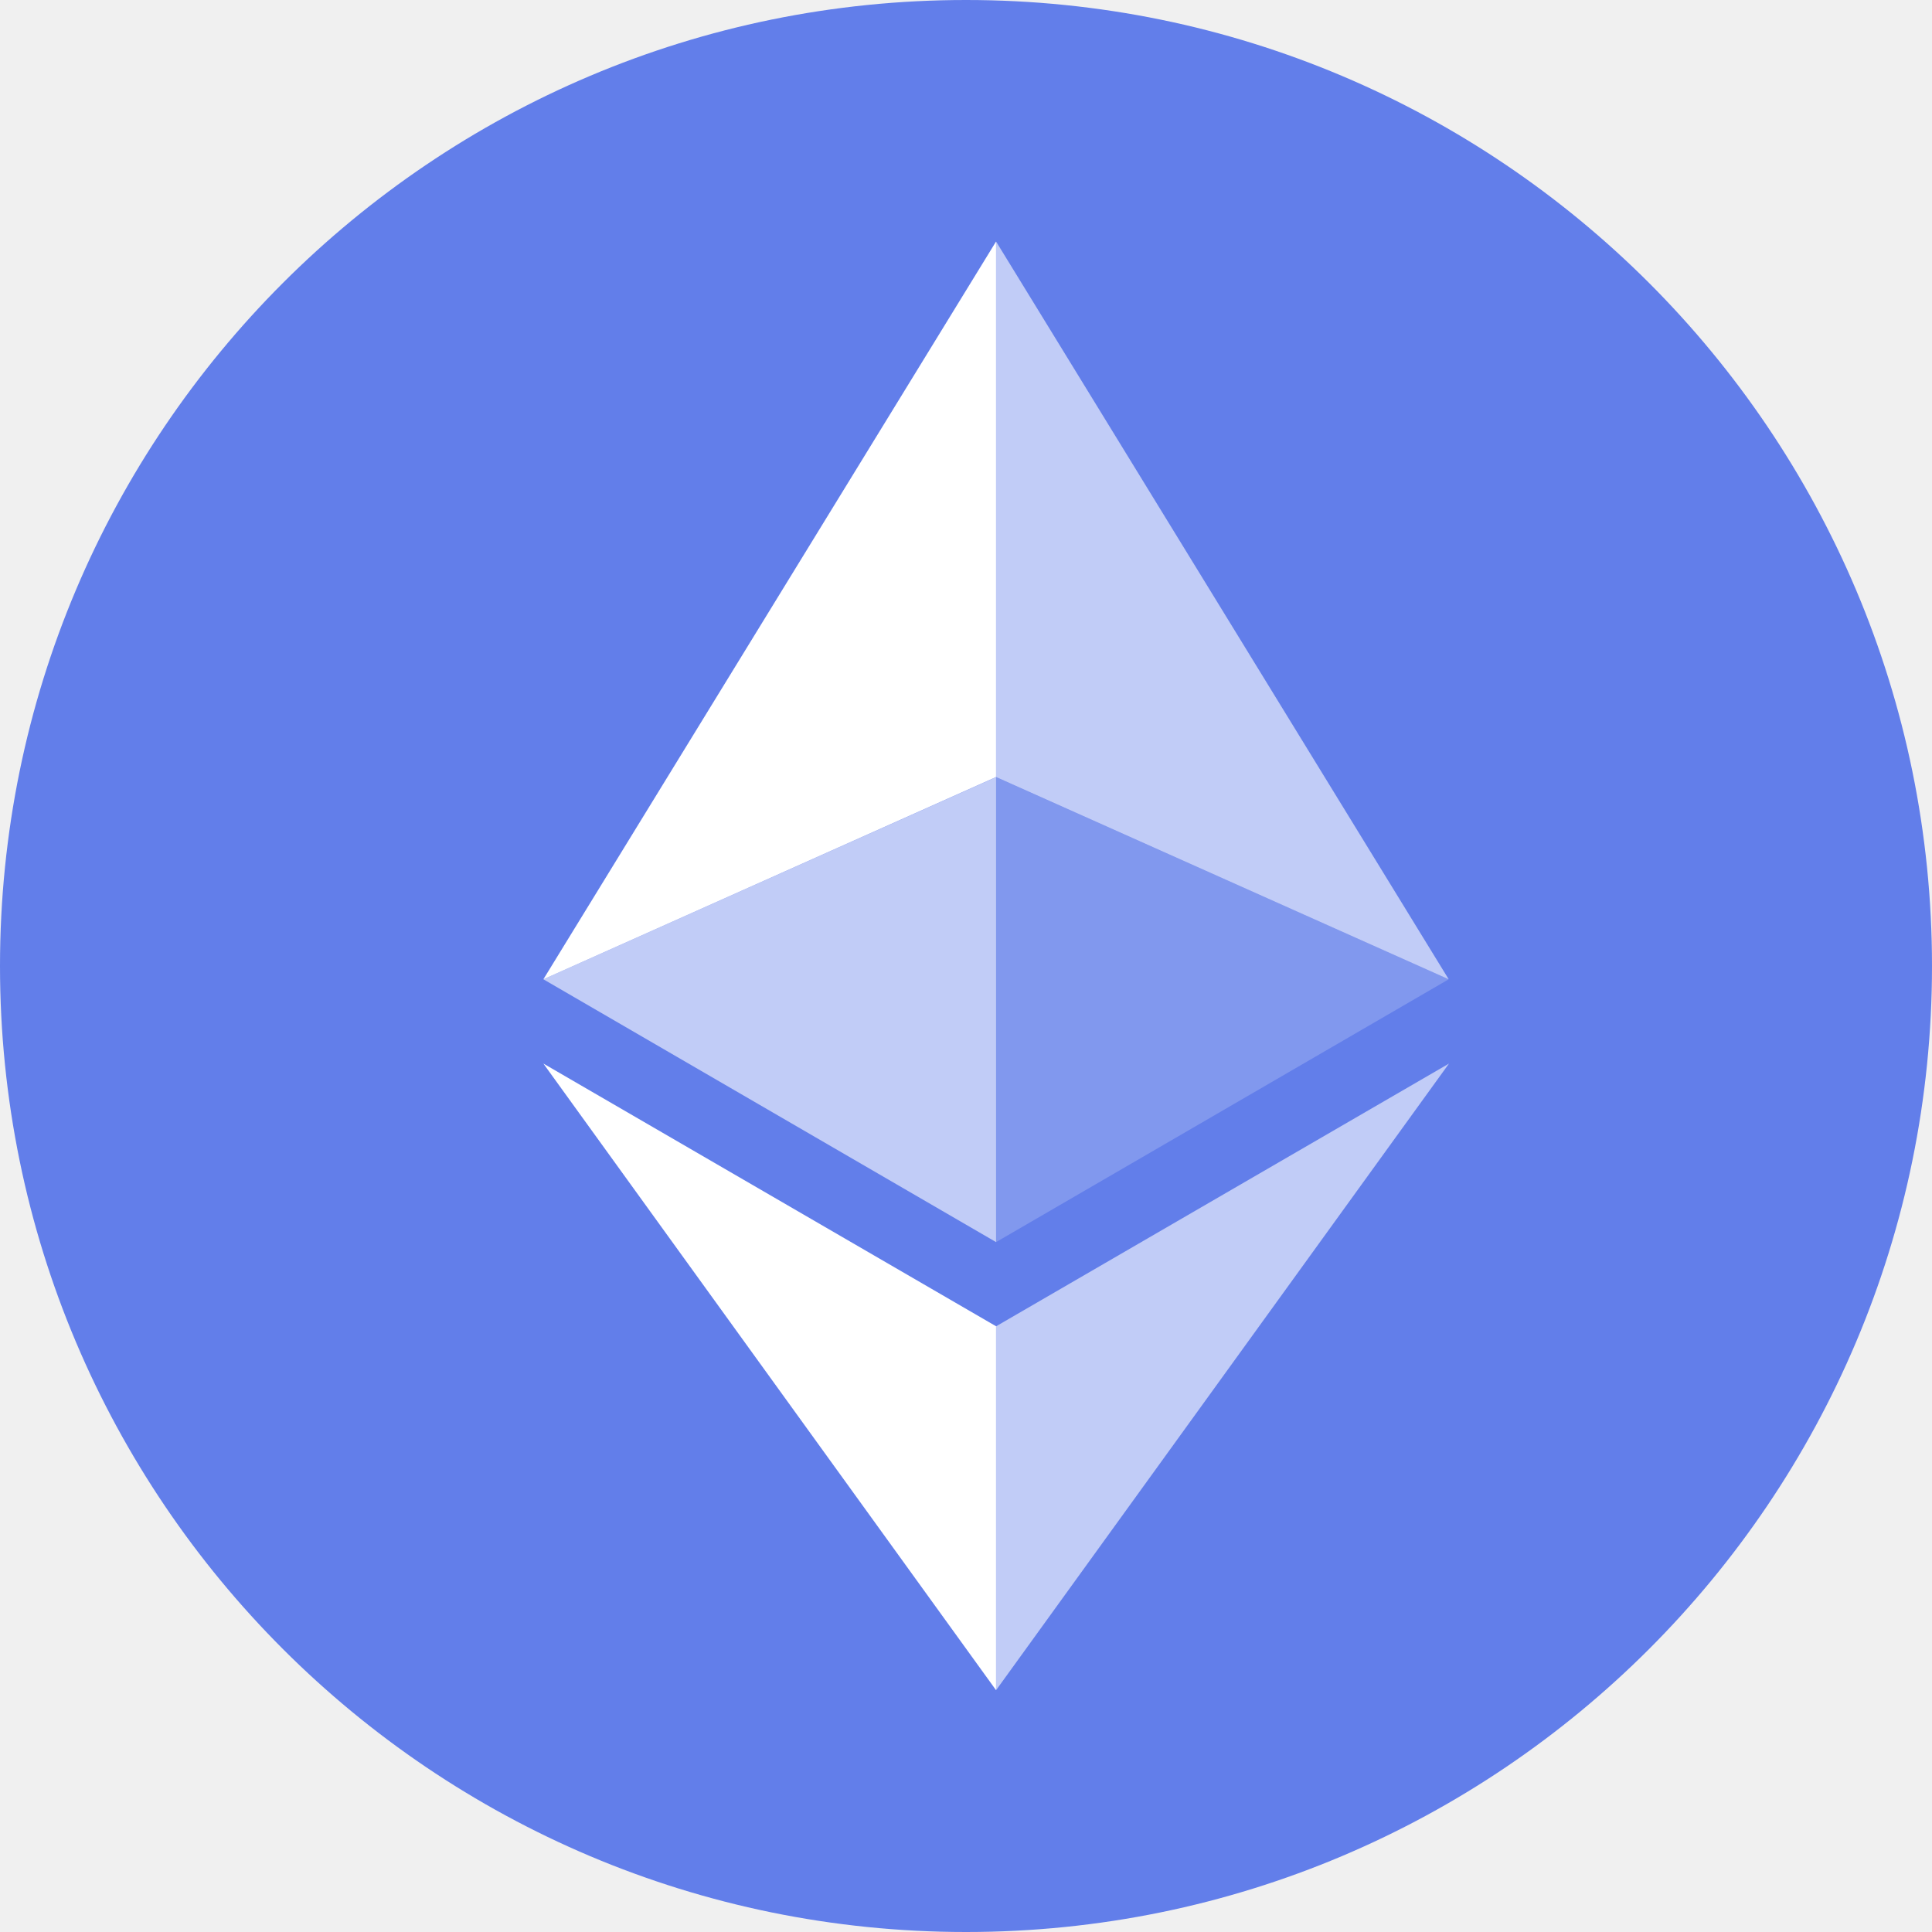
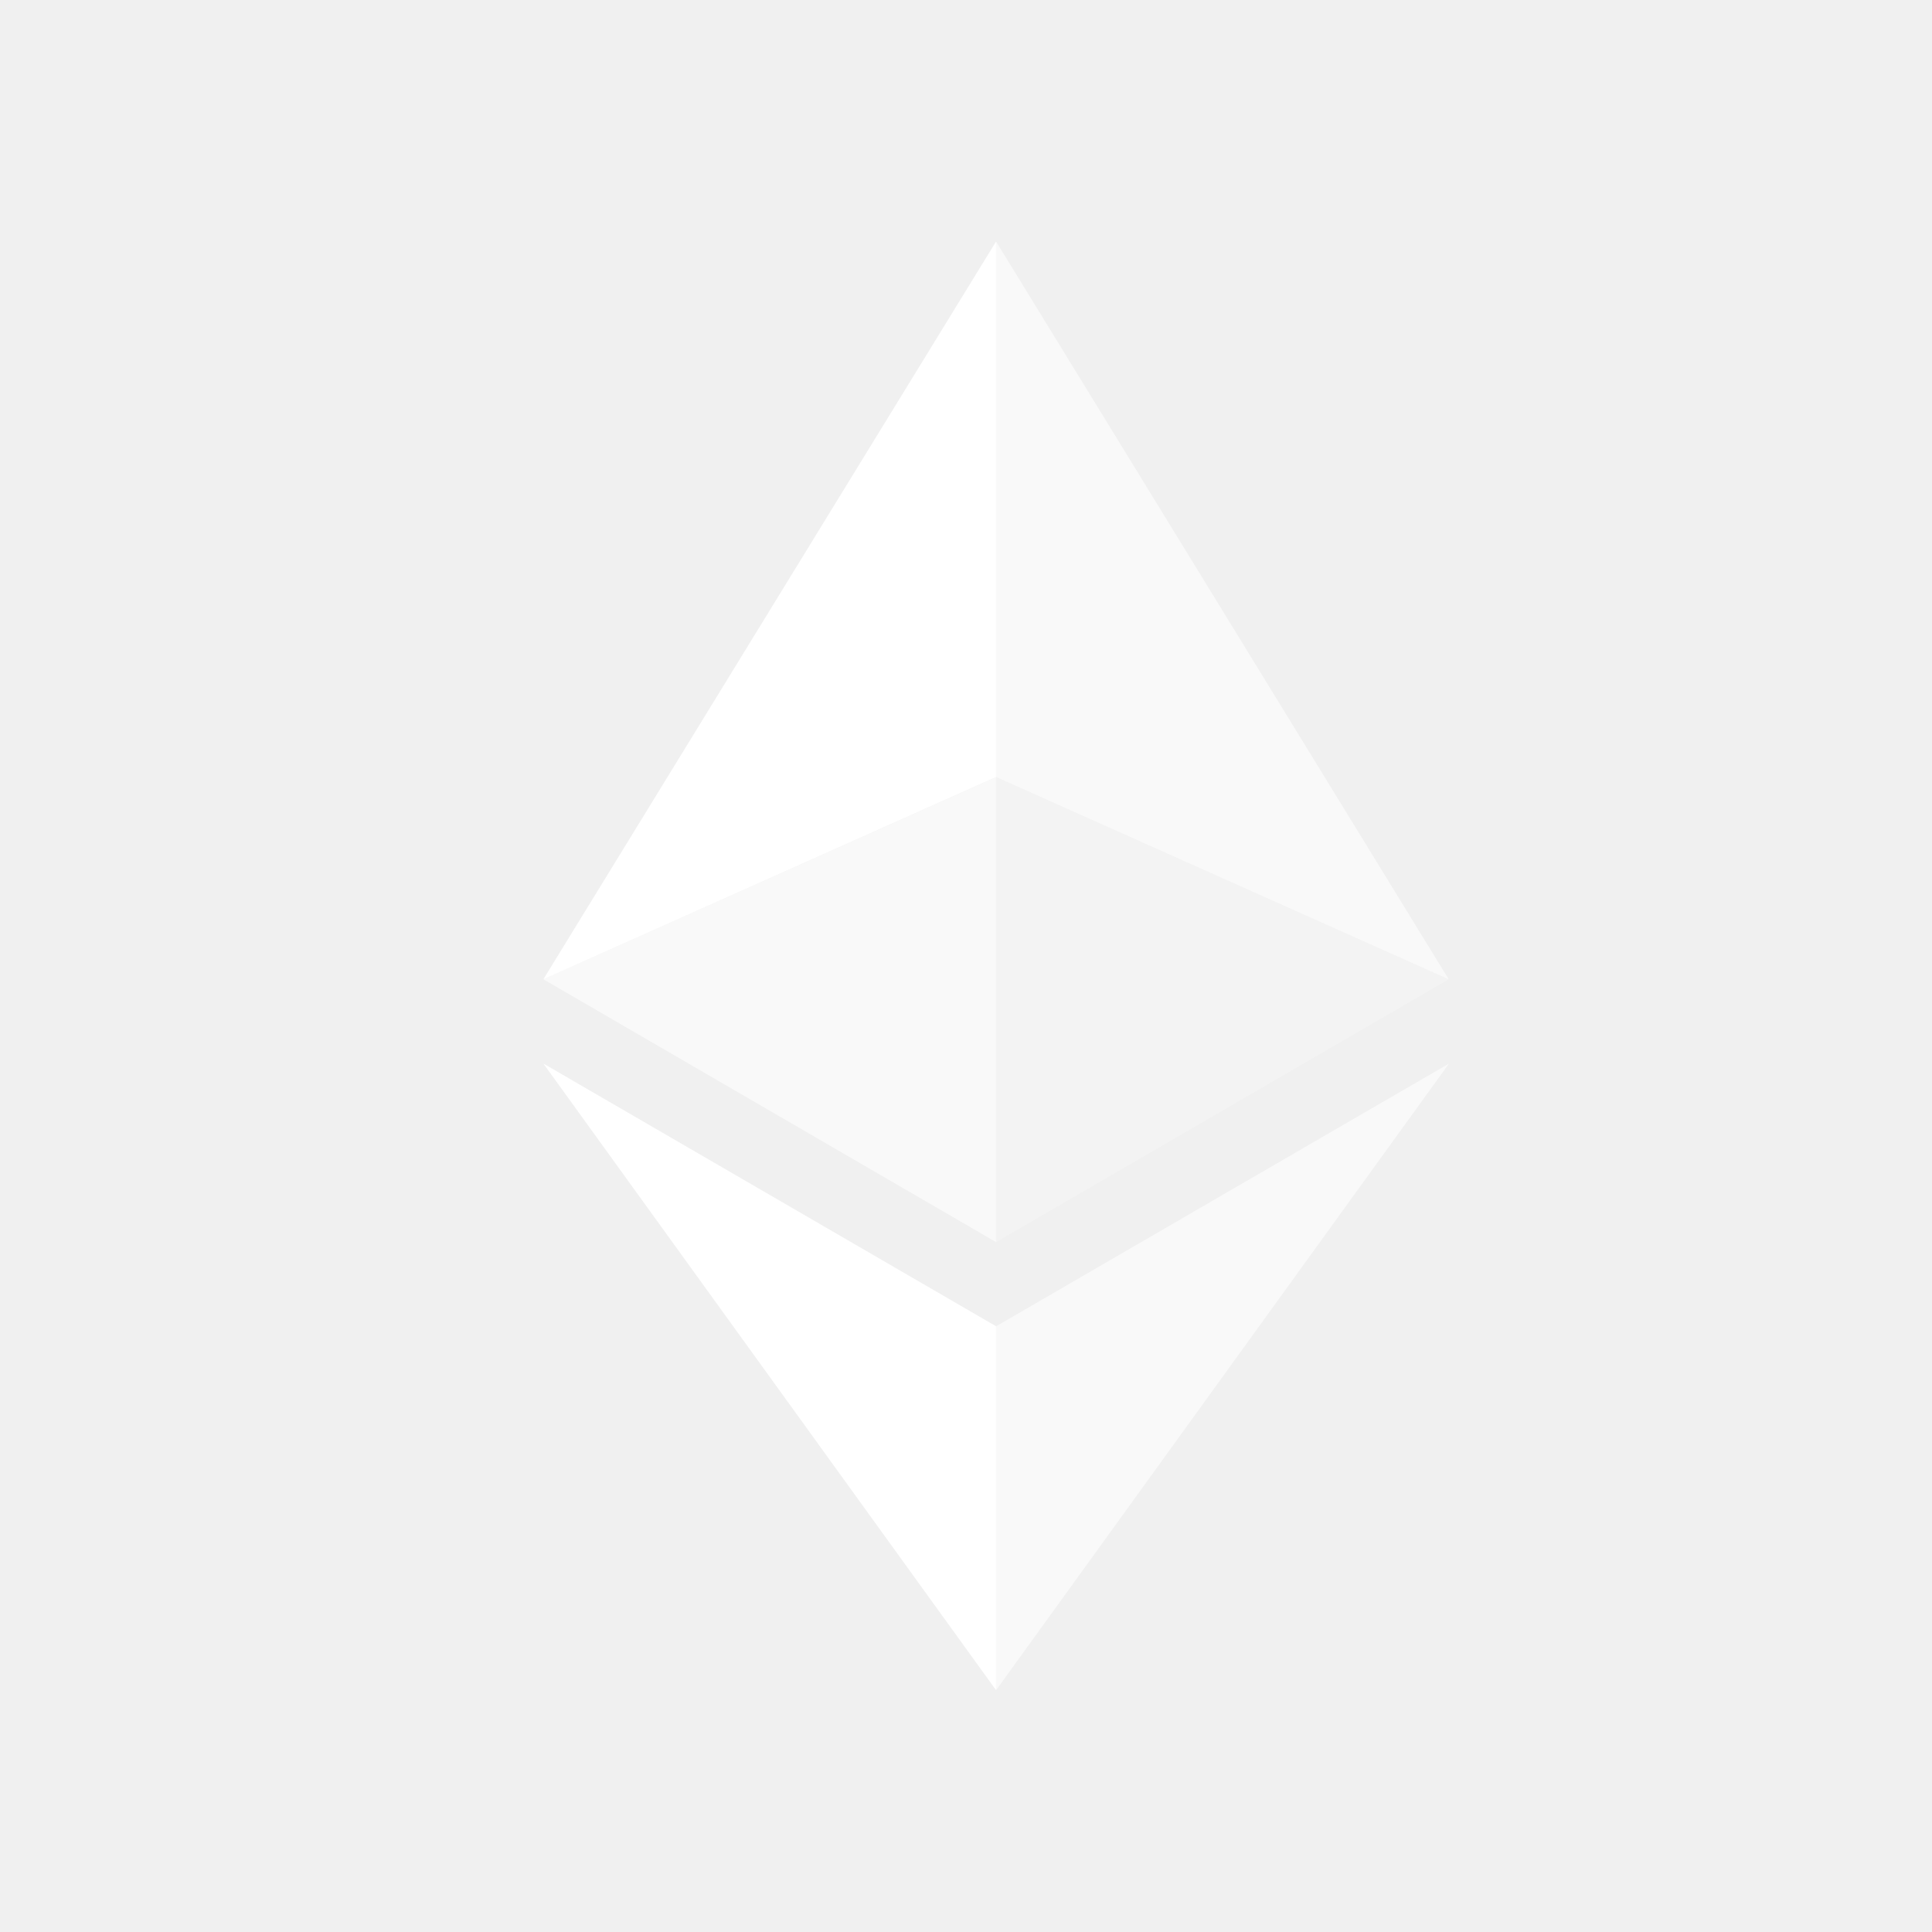
<svg xmlns="http://www.w3.org/2000/svg" width="32" height="32">
  <g fill="none" fill-rule="evenodd">
-     <circle cx="16" cy="16" r="16" fill="#627EEA" />
    <g fill="#FFF" fill-rule="nonzero">
      <path fill-opacity=".602" d="M16.498 4v8.87l7.497 3.35z" />
      <path d="M16.498 4L9 16.22l7.498-3.35z" />
      <path fill-opacity=".602" d="M16.498 21.968v6.027L24 17.616z" />
      <path d="M16.498 27.995v-6.028L9 17.616z" />
      <path fill-opacity=".2" d="M16.498 20.573l7.497-4.353-7.497-3.348z" />
      <path fill-opacity=".602" d="M9 16.22l7.498 4.353v-7.701z" />
    </g>
  </g>
</svg>
